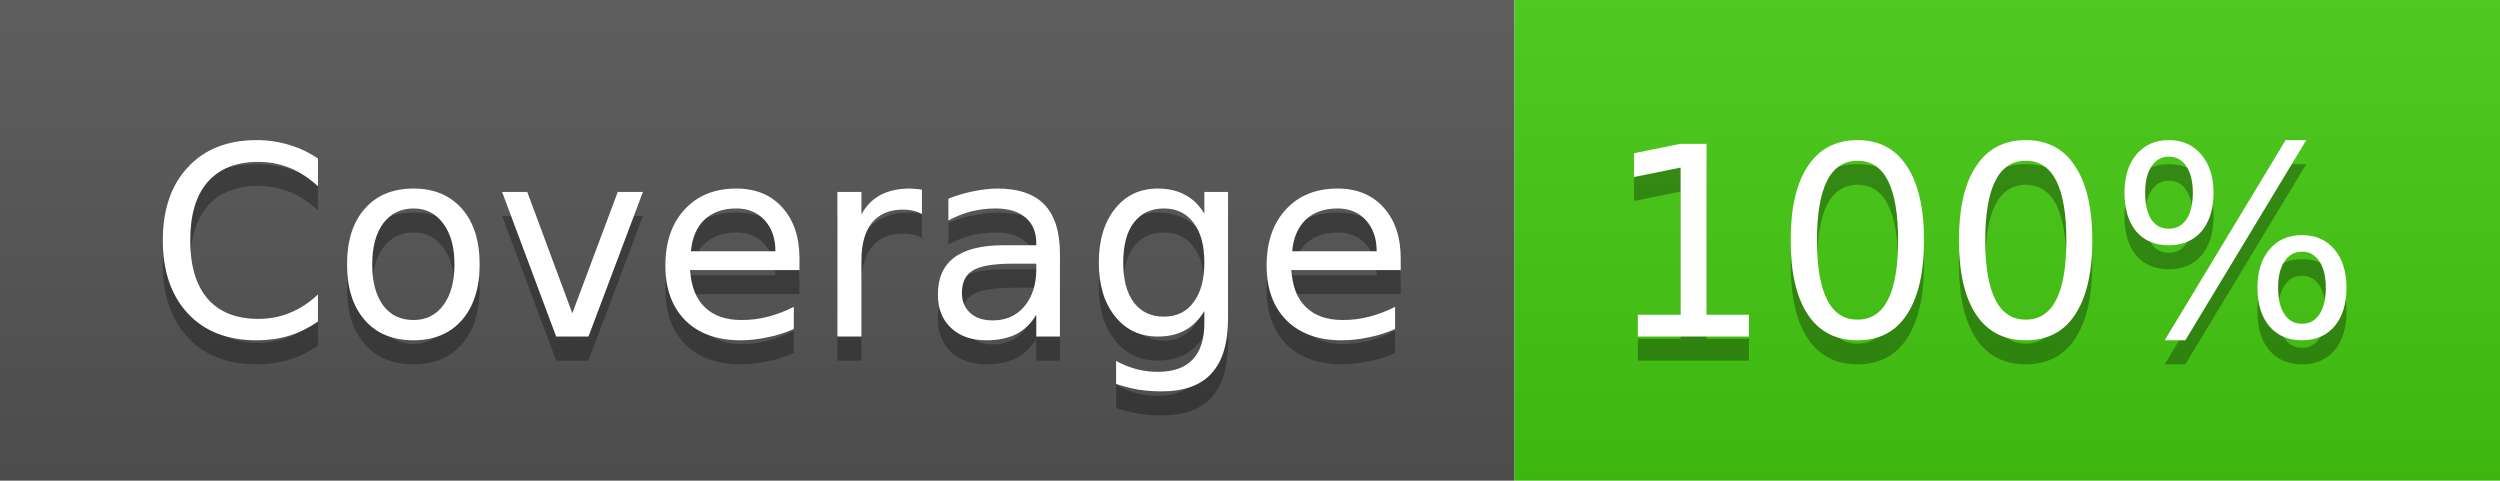
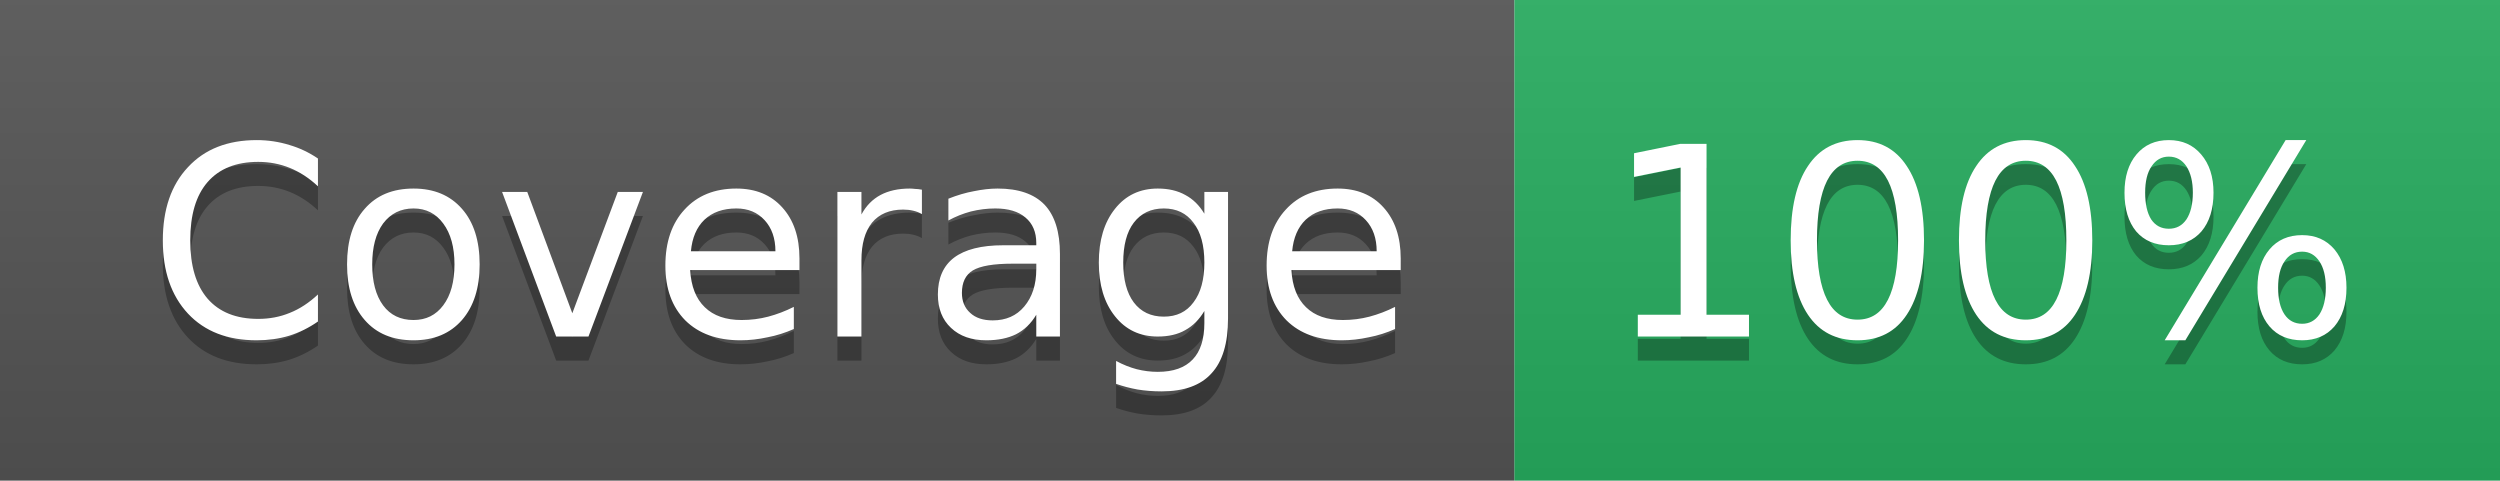
<svg xmlns="http://www.w3.org/2000/svg" width="104" height="20">
  <linearGradient id="b" x2="0" y2="100%">
    <stop offset="0" stop-color="#bbb" stop-opacity=".1" />
    <stop offset="1" stop-opacity=".1" />
  </linearGradient>
  <mask id="a">
    <rect width="104" height="20" rx="0" fill="#fff" />
  </mask>
  <g mask="url(#a)">
    <rect width="63" height="20" fill="#555" />
-     <rect x="63" width="41" height="20" fill="#44cc11" />
+     <rect x="63" width="41" height="20" fill="#27AE60" />
    <rect width="104" height="20" fill="url(#b)" />
  </g>
  <g fill="#fff" text-anchor="middle" font-family="DejaVu Sans,Verdana,Geneva,sans-serif" font-size="11">
    <text x="32.5" y="15" fill="#010101" fill-opacity=".3">Coverage</text>
    <text x="32.5" y="14">Coverage</text>
    <text x="82.5" y="15" fill="#010101" fill-opacity=".3">100%</text>
    <text x="82.5" y="14">100%</text>
  </g>
</svg>
